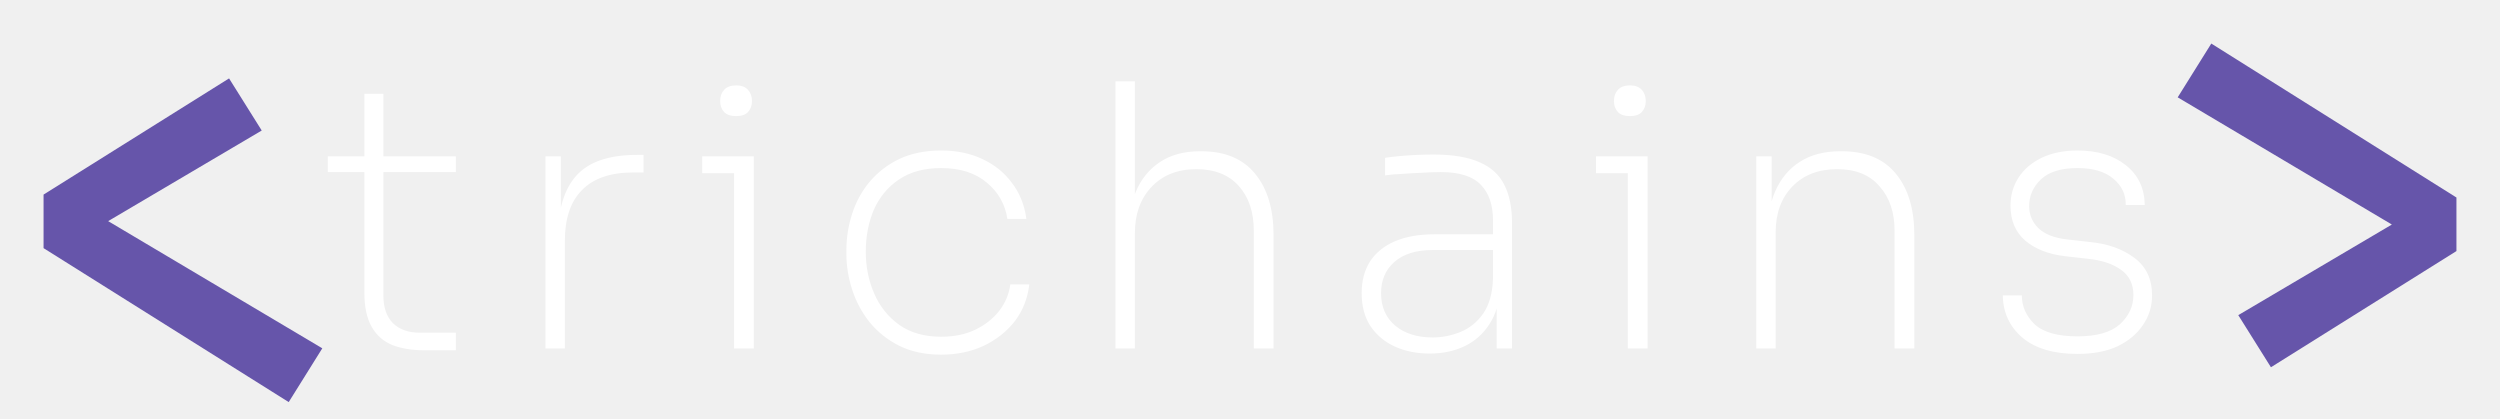
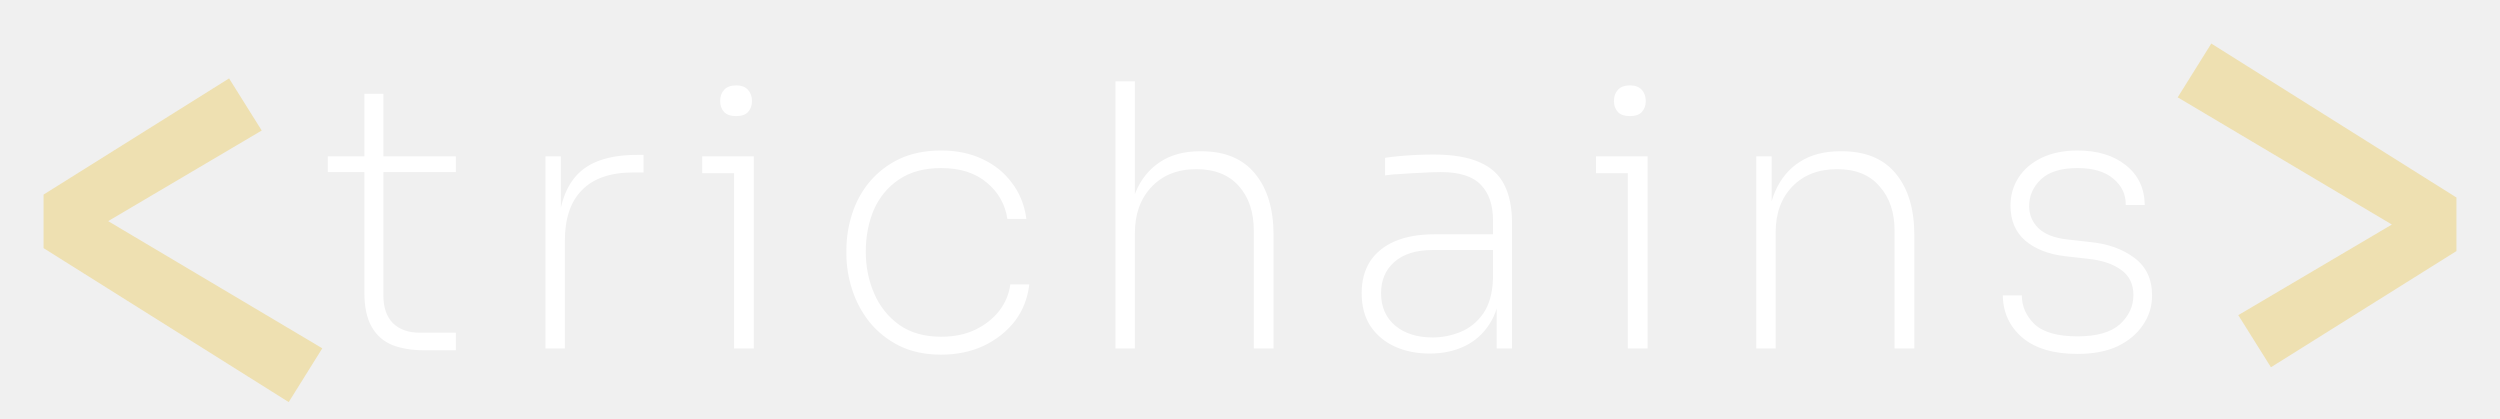
<svg xmlns="http://www.w3.org/2000/svg" width="287" height="48" viewBox="0 0 287 48" fill="none">
-   <path d="M26.297 9L30.046 14.983L12.416 25.385L37 39.986L33.143 46.161L5 28.486V22.338L26.297 9Z" fill="#6655AA" />
-   <path d="M260.703 42.161L256.954 36.178L274.584 25.776L250 11.175L253.857 5L282 22.675V28.823L260.703 42.161Z" fill="#6655AA" />
+   <path d="M26.297 9L30.046 14.983L12.416 25.385L37 39.986L33.143 46.161L5 28.486V22.338L26.297 9Z" fill="#EEE0B1" />
+   <path d="M260.703 42.161L256.954 36.178L274.584 25.776L250 11.175L253.857 5L282 22.675V28.823L260.703 42.161Z" fill="#EEE0B1" />
  <path d="M48.676 40.21C47.304 40.21 46.1 40.014 45.064 39.622C44.028 39.202 43.23 38.502 42.67 37.522C42.11 36.542 41.83 35.226 41.83 33.574V10.768H44.014V33.952C44.014 35.296 44.378 36.346 45.106 37.102C45.862 37.83 46.898 38.194 48.214 38.194H52.33V40.21H48.676ZM37.63 19.756V17.95H52.33V19.756H37.63ZM62.62 40V17.95H64.384V27.274H64.048C64.048 24.082 64.762 21.702 66.19 20.134C67.618 18.566 69.928 17.782 73.12 17.782H73.876V19.798H72.7C70.096 19.798 68.136 20.47 66.82 21.814C65.504 23.13 64.846 25.076 64.846 27.652V40H62.62ZM84.269 40V17.95H86.537V40H84.269ZM80.615 19.882V17.95H86.537V19.882H80.615ZM84.479 13.33C83.891 13.33 83.443 13.176 83.135 12.868C82.827 12.532 82.673 12.112 82.673 11.608C82.673 11.076 82.827 10.642 83.135 10.306C83.443 9.97 83.905 9.802 84.521 9.802C85.109 9.802 85.557 9.97 85.865 10.306C86.173 10.642 86.327 11.076 86.327 11.608C86.327 12.112 86.173 12.532 85.865 12.868C85.585 13.176 85.123 13.33 84.479 13.33ZM108.044 40.714C106.224 40.714 104.628 40.378 103.256 39.706C101.912 39.034 100.778 38.138 99.854 37.018C98.958 35.898 98.286 34.652 97.838 33.28C97.39 31.908 97.166 30.522 97.166 29.122V28.702C97.166 27.274 97.39 25.874 97.838 24.502C98.286 23.13 98.958 21.912 99.854 20.848C100.778 19.756 101.912 18.888 103.256 18.244C104.628 17.6 106.224 17.278 108.044 17.278C109.808 17.278 111.376 17.6 112.748 18.244C114.148 18.888 115.282 19.798 116.15 20.974C117.046 22.122 117.606 23.508 117.83 25.132H115.646C115.394 23.452 114.61 22.066 113.294 20.974C111.978 19.854 110.228 19.294 108.044 19.294C106.112 19.294 104.502 19.728 103.214 20.596C101.926 21.464 100.96 22.626 100.316 24.082C99.7 25.538 99.392 27.148 99.392 28.912C99.392 30.62 99.714 32.216 100.358 33.7C101.002 35.184 101.968 36.388 103.256 37.312C104.544 38.208 106.14 38.656 108.044 38.656C109.528 38.656 110.83 38.39 111.95 37.858C113.098 37.298 114.022 36.57 114.722 35.674C115.422 34.75 115.842 33.742 115.982 32.65H118.166C117.97 34.274 117.41 35.688 116.486 36.892C115.562 38.068 114.372 39.006 112.916 39.706C111.46 40.378 109.836 40.714 108.044 40.714ZM128.059 40V9.34H130.285V25.72L129.487 27.148C129.487 25.216 129.781 23.522 130.369 22.066C130.985 20.582 131.909 19.434 133.141 18.622C134.373 17.782 135.927 17.362 137.803 17.362H137.887C140.631 17.362 142.703 18.23 144.103 19.966C145.503 21.674 146.203 24.012 146.203 26.98V40H143.935V26.476C143.935 24.348 143.361 22.64 142.213 21.352C141.065 20.064 139.441 19.42 137.341 19.42C135.185 19.42 133.463 20.106 132.175 21.478C130.915 22.822 130.285 24.586 130.285 26.77V40H128.059ZM171.817 40V33.406H171.397V25.3C171.397 23.536 170.935 22.178 170.011 21.226C169.087 20.246 167.561 19.756 165.433 19.756C164.677 19.756 163.907 19.784 163.123 19.84C162.339 19.868 161.597 19.91 160.897 19.966C160.197 19.994 159.567 20.05 159.007 20.134V18.118C159.567 18.034 160.155 17.964 160.771 17.908C161.415 17.852 162.059 17.81 162.703 17.782C163.347 17.754 163.963 17.74 164.551 17.74C166.763 17.74 168.527 18.034 169.843 18.622C171.159 19.182 172.111 20.05 172.699 21.226C173.287 22.374 173.581 23.844 173.581 25.636V40H171.817ZM164.131 40.588C162.647 40.588 161.317 40.322 160.141 39.79C158.965 39.258 158.027 38.474 157.327 37.438C156.655 36.402 156.319 35.142 156.319 33.658C156.319 32.23 156.641 31.012 157.285 30.004C157.957 28.996 158.909 28.226 160.141 27.694C161.401 27.162 162.913 26.896 164.677 26.896H171.607V28.702H164.467C162.563 28.702 161.093 29.164 160.057 30.088C159.049 30.984 158.545 32.174 158.545 33.658C158.545 35.226 159.091 36.472 160.183 37.396C161.275 38.292 162.703 38.74 164.467 38.74C165.559 38.74 166.623 38.53 167.659 38.11C168.695 37.69 169.563 36.99 170.263 36.01C170.963 35.002 171.341 33.658 171.397 31.978L172.237 32.944C172.153 34.652 171.733 36.08 170.977 37.228C170.249 38.348 169.297 39.188 168.121 39.748C166.945 40.308 165.615 40.588 164.131 40.588ZM186.875 40V17.95H189.143V40H186.875ZM183.221 19.882V17.95H189.143V19.882H183.221ZM187.085 13.33C186.497 13.33 186.049 13.176 185.741 12.868C185.433 12.532 185.279 12.112 185.279 11.608C185.279 11.076 185.433 10.642 185.741 10.306C186.049 9.97 186.511 9.802 187.127 9.802C187.715 9.802 188.163 9.97 188.471 10.306C188.779 10.642 188.933 11.076 188.933 11.608C188.933 12.112 188.779 12.532 188.471 12.868C188.191 13.176 187.729 13.33 187.085 13.33ZM201.62 40V17.95H203.384V26.98H202.88C202.88 25.048 203.188 23.368 203.804 21.94C204.448 20.484 205.386 19.364 206.618 18.58C207.878 17.768 209.432 17.362 211.28 17.362H211.406C214.178 17.362 216.264 18.23 217.664 19.966C219.064 21.674 219.764 24.012 219.764 26.98V40H217.496V26.476C217.496 24.376 216.922 22.682 215.774 21.394C214.654 20.078 213.03 19.42 210.902 19.42C208.746 19.42 207.024 20.092 205.736 21.436C204.476 22.752 203.846 24.502 203.846 26.686V40H201.62ZM238.49 40.63C235.746 40.63 233.632 40 232.148 38.74C230.692 37.48 229.95 35.87 229.922 33.91H232.106C232.106 35.17 232.596 36.276 233.576 37.228C234.584 38.152 236.222 38.614 238.49 38.614C240.702 38.614 242.326 38.152 243.362 37.228C244.398 36.276 244.916 35.156 244.916 33.868C244.916 32.608 244.44 31.642 243.488 30.97C242.564 30.298 241.304 29.878 239.708 29.71L237.104 29.416C235.172 29.192 233.632 28.59 232.484 27.61C231.364 26.63 230.804 25.3 230.804 23.62C230.804 22.416 231.112 21.338 231.728 20.386C232.344 19.434 233.226 18.678 234.374 18.118C235.55 17.558 236.922 17.278 238.49 17.278C240.786 17.278 242.634 17.838 244.034 18.958C245.462 20.078 246.19 21.604 246.218 23.536H244.034C244.062 22.332 243.586 21.324 242.606 20.512C241.654 19.7 240.282 19.294 238.49 19.294C236.614 19.294 235.214 19.728 234.29 20.596C233.394 21.464 232.946 22.486 232.946 23.662C232.946 24.642 233.296 25.482 233.996 26.182C234.724 26.882 235.816 27.316 237.272 27.484L239.876 27.778C241.948 27.974 243.656 28.576 245 29.584C246.372 30.592 247.058 32.034 247.058 33.91C247.058 35.17 246.708 36.304 246.008 37.312C245.336 38.32 244.37 39.132 243.11 39.748C241.85 40.336 240.31 40.63 238.49 40.63Z" fill="white" />
</svg>
